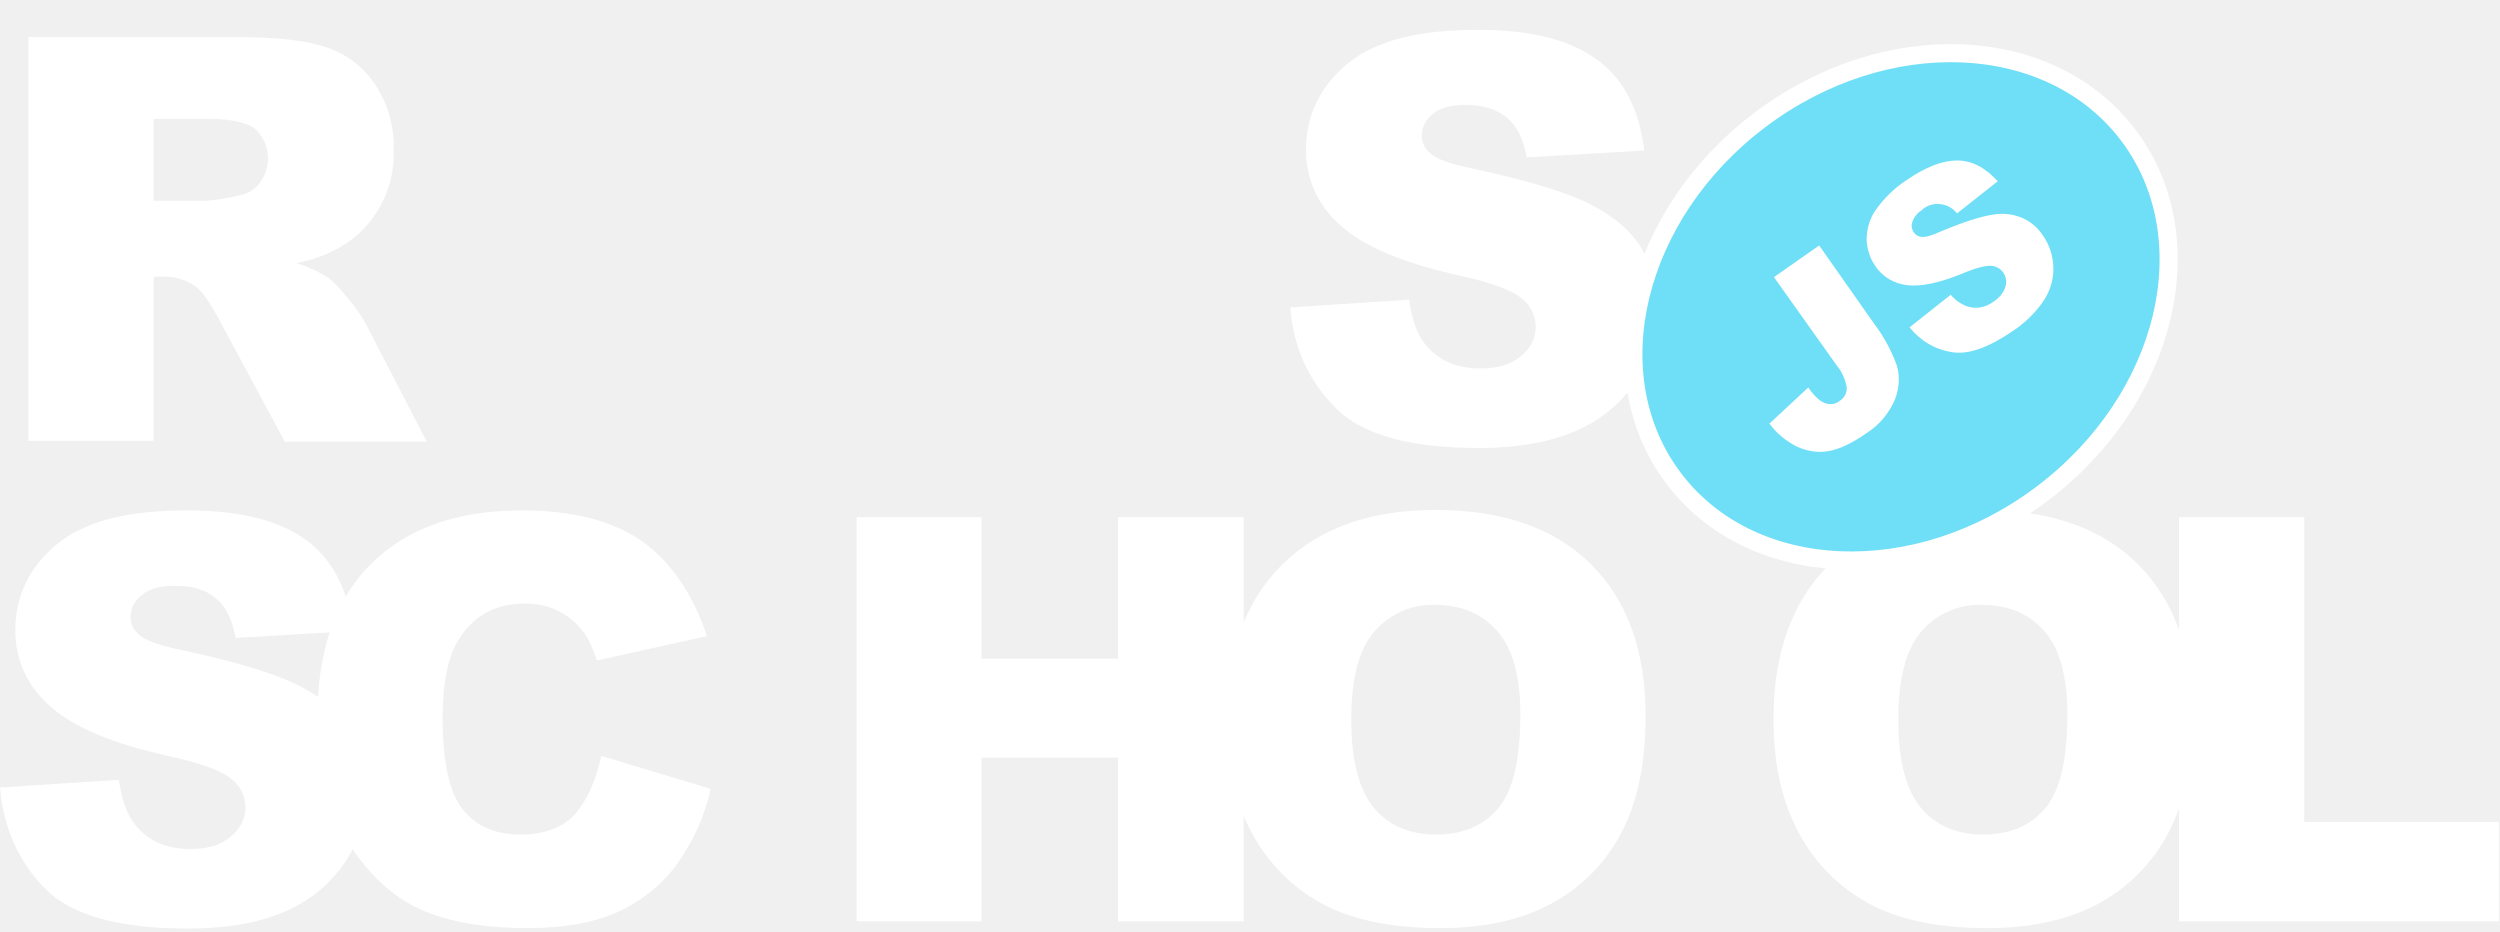
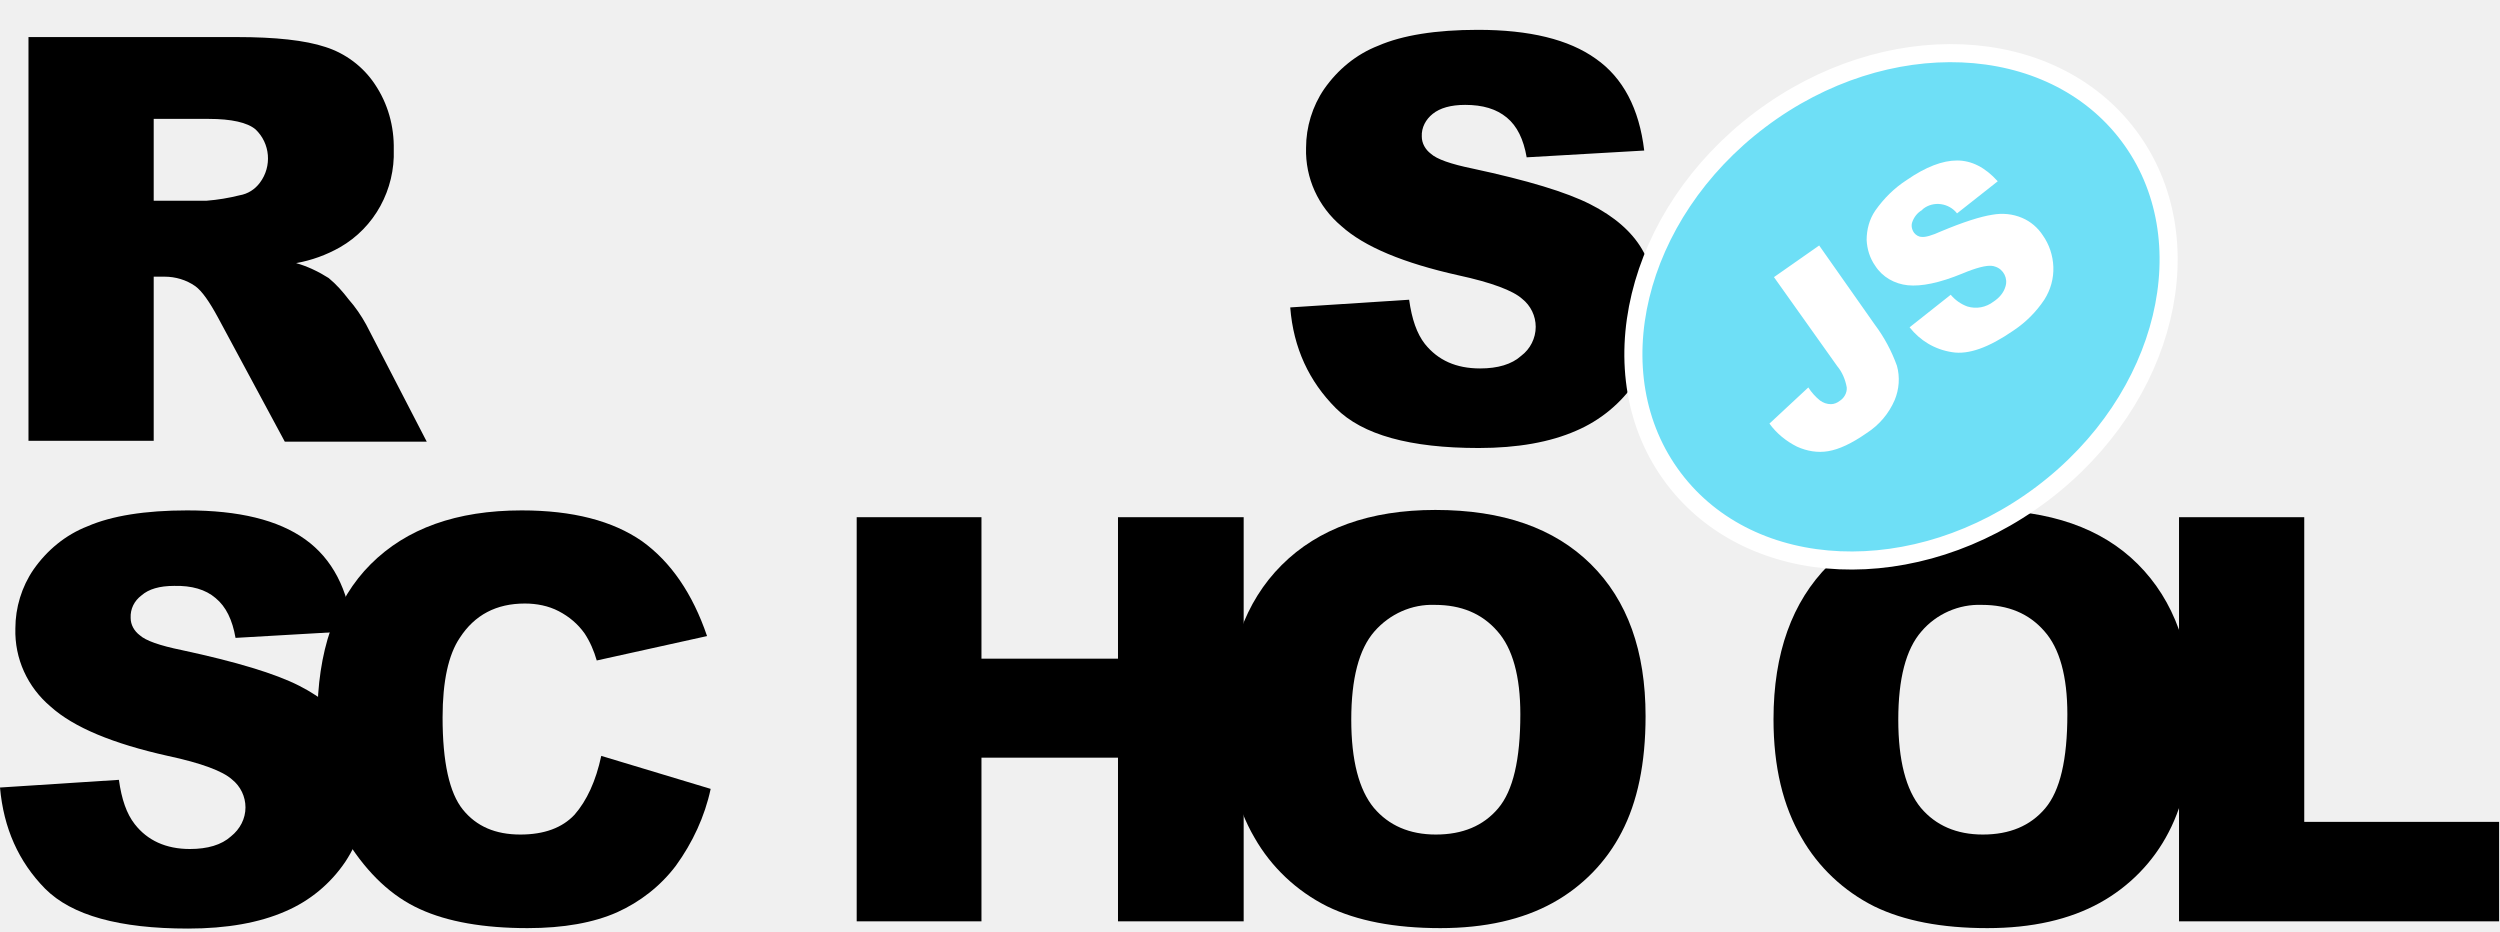
<svg xmlns="http://www.w3.org/2000/svg" width="553" height="206" viewBox="0 0 553 206" fill="#6edff6" ml-update="aware">
  <g clip-path="url(#clip0_21892_185)">
-     <path d="M285.4 68L311.7 66.3C312.3 70.6 313.4 73.8 315.2 76.1C318.1 79.7 322.1 81.5 327.4 81.5C331.3 81.5 334.4 80.6 336.5 78.7C338.5 77.2 339.7 74.8 339.7 72.3C339.7 69.9 338.6 67.6 336.7 66.1C334.7 64.3 330 62.5 322.6 60.9C310.5 58.2 301.8 54.6 296.7 50C291.6 45.7 288.7 39.4 288.9 32.7C288.9 28.1 290.3 23.5 292.9 19.7C295.9 15.4 300 12 304.9 10.1C310.2 7.8 317.6 6.6 326.9 6.6C338.3 6.6 347 8.7 353 13C359 17.2 362.6 24 363.7 33.3L337.7 34.8C337 30.8 335.6 27.9 333.3 26C331 24.1 328 23.2 324.1 23.2C320.9 23.2 318.5 23.9 316.9 25.2C315.4 26.4 314.4 28.2 314.5 30.2C314.5 31.7 315.3 33.1 316.5 34C317.8 35.2 320.9 36.3 325.8 37.3C337.9 39.9 346.5 42.5 351.8 45.2C357.1 47.9 360.9 51.2 363.2 55.1C365.6 59.1 366.8 63.7 366.7 68.4C366.7 74 365.1 79.6 361.9 84.3C358.6 89.2 354 93 348.6 95.3C342.9 97.8 335.7 99.1 327.1 99.1C311.9 99.1 301.4 96.2 295.5 90.3C289.6 84.4 286.1 77 285.4 68ZM6.3 97.6V8.2H52.4C60.9 8.2 67.5 8.9 72 10.4C76.4 11.8 80.3 14.7 82.9 18.6C85.8 22.9 87.2 27.9 87.1 33.1C87.4 41.9 82.9 50.3 75.2 54.7C72.2 56.4 68.9 57.6 65.5 58.2C68 58.9 70.5 60.1 72.7 61.5C74.4 62.9 75.8 64.5 77.1 66.2C78.6 67.9 79.9 69.8 81 71.8L94.4 97.7H63L48.2 70.2C46.3 66.7 44.7 64.4 43.2 63.3C41.2 61.9 38.8 61.2 36.4 61.2H34V97.5H6.3V97.6ZM34 44.4H45.7C48.2 44.2 50.6 43.8 53 43.2C54.8 42.9 56.4 41.9 57.5 40.4C60.2 36.8 59.8 31.7 56.5 28.6C54.7 27.1 51.2 26.3 46.2 26.3H34V44.4ZM0 174.2L26.3 172.5C26.9 176.8 28 180 29.8 182.3C32.6 185.9 36.7 187.8 42 187.8C45.9 187.8 49 186.9 51.1 185C53.1 183.4 54.3 181.1 54.3 178.6C54.3 176.2 53.2 173.9 51.3 172.4C49.3 170.6 44.6 168.8 37.1 167.2C25 164.5 16.3 160.9 11.2 156.3C6.1 152 3.2 145.7 3.4 139C3.4 134.4 4.8 129.8 7.4 126C10.4 121.7 14.5 118.3 19.4 116.4C24.7 114.1 32.1 112.9 41.4 112.9C52.8 112.9 61.5 115 67.5 119.3C73.5 123.6 77 130.3 78.1 139.6L52.1 141.1C51.4 137.1 50 134.2 47.7 132.3C45.5 130.4 42.4 129.5 38.5 129.6C35.3 129.6 32.9 130.3 31.3 131.7C29.7 132.9 28.8 134.7 28.9 136.7C28.9 138.2 29.7 139.6 30.9 140.5C32.2 141.7 35.3 142.8 40.2 143.8C52.3 146.4 60.9 149 66.2 151.7C71.5 154.4 75.3 157.7 77.6 161.6C80 165.6 81.2 170.2 81.2 174.8C81.2 180.4 79.5 185.9 76.4 190.6C73.1 195.5 68.5 199.3 63.1 201.6C57.4 204.1 50.2 205.4 41.6 205.4C26.4 205.4 15.9 202.5 10 196.6C4.1 190.6 0.8 183.2 0 174.2H0Z" fill="white" />
-     <path d="M133 167.2L157.2 174.5C155.9 180.6 153.2 186.4 149.5 191.5C146.1 196 141.6 199.5 136.5 201.8C131.3 204.1 124.7 205.3 116.7 205.3C107 205.3 99 203.9 92.9 201.1C86.7 198.3 81.4 193.3 76.9 186.2C72.4 179.1 70.2 170 70.2 158.9C70.2 144.1 74.1 132.7 82 124.8C89.9 116.9 101 112.9 115.4 112.9C126.7 112.9 135.5 115.2 142 119.7C148.4 124.3 153.2 131.3 156.4 140.7L132 146.1C131.4 144 130.5 141.9 129.3 140.1C127.8 138 125.9 136.4 123.6 135.2C121.3 134 118.7 133.5 116.1 133.5C109.8 133.5 105 136 101.7 141.1C99.2 144.8 97.9 150.7 97.9 158.7C97.9 168.6 99.4 175.4 102.4 179.1C105.4 182.8 109.6 184.6 115.1 184.6C120.4 184.6 124.4 183.1 127.1 180.2C129.8 177.1 131.8 172.8 133 167.2ZM189.5 114.4H217.1V145.7H247.3V114.4H275.1V203.8H247.3V167.6H217.1V203.8H189.5V114.4Z" fill="white" />
-     <path d="M271.3 159.1C271.3 144.5 275.4 133.1 283.5 125C291.6 116.9 303 112.8 317.5 112.8C332.4 112.8 343.8 116.8 351.9 124.8C360 132.8 364 144 364 158.4C364 168.9 362.2 177.4 358.7 184.1C355.3 190.7 350 196.1 343.5 199.7C336.8 203.4 328.5 205.3 318.6 205.3C308.5 205.3 300.2 203.7 293.6 200.5C286.8 197.1 281.2 191.8 277.5 185.3C273.4 178.3 271.3 169.6 271.3 159.1ZM298.9 159.2C298.9 168.2 300.6 174.7 303.9 178.7C307.2 182.6 311.8 184.6 317.6 184.6C323.5 184.6 328.1 182.7 331.4 178.8C334.7 174.9 336.3 168 336.3 158C336.3 149.6 334.6 143.4 331.2 139.6C327.8 135.7 323.2 133.8 317.4 133.8C312.3 133.6 307.4 135.8 304 139.7C300.6 143.6 298.9 150.1 298.9 159.2ZM392.3 159.1C392.3 144.5 396.4 133.1 404.5 125C412.6 116.9 424 112.8 438.5 112.8C453.4 112.8 464.9 116.8 472.9 124.8C480.9 132.8 485 144 485 158.4C485 168.9 483.2 177.4 479.7 184.1C476.3 190.7 471 196.1 464.5 199.7C457.8 203.4 449.5 205.3 439.6 205.3C429.5 205.3 421.2 203.7 414.6 200.5C407.8 197.1 402.2 191.8 398.5 185.3C394.4 178.3 392.3 169.6 392.3 159.1ZM419.9 159.2C419.9 168.2 421.6 174.7 424.9 178.7C428.2 182.6 432.8 184.6 438.6 184.6C444.5 184.6 449.1 182.7 452.4 178.8C455.7 174.9 457.3 168 457.3 158C457.3 149.6 455.6 143.4 452.2 139.6C448.8 135.7 444.2 133.8 438.4 133.8C433.3 133.6 428.3 135.8 425 139.7C421.6 143.6 419.9 150.1 419.9 159.2Z" fill="white" />
-     <path d="M482.1 114.4H509.7V181.8H552.8V203.8H482V114.4H482.1Z" fill="white" />
+     <path d="M285.4 68L311.7 66.3C312.3 70.6 313.4 73.8 315.2 76.1C318.1 79.7 322.1 81.5 327.4 81.5C331.3 81.5 334.4 80.6 336.5 78.7C338.5 77.2 339.7 74.8 339.7 72.3C339.7 69.9 338.6 67.6 336.7 66.1C334.7 64.3 330 62.5 322.6 60.9C310.5 58.2 301.8 54.6 296.7 50C291.6 45.7 288.7 39.4 288.9 32.7C288.9 28.1 290.3 23.5 292.9 19.7C295.9 15.4 300 12 304.9 10.1C310.2 7.8 317.6 6.6 326.9 6.6C338.3 6.6 347 8.7 353 13C359 17.2 362.6 24 363.7 33.3L337.7 34.8C337 30.8 335.6 27.9 333.3 26C331 24.1 328 23.2 324.1 23.2C320.9 23.2 318.5 23.9 316.9 25.2C315.4 26.4 314.4 28.2 314.5 30.2C314.5 31.7 315.3 33.1 316.5 34C317.8 35.2 320.9 36.3 325.8 37.3C337.9 39.9 346.5 42.5 351.8 45.2C357.1 47.9 360.9 51.2 363.2 55.1C365.6 59.1 366.8 63.7 366.7 68.4C366.7 74 365.1 79.6 361.9 84.3C358.6 89.2 354 93 348.6 95.3C342.9 97.8 335.7 99.1 327.1 99.1C311.9 99.1 301.4 96.2 295.5 90.3C289.6 84.4 286.1 77 285.4 68ZM6.3 97.6V8.2H52.4C60.9 8.2 67.5 8.9 72 10.4C76.4 11.8 80.3 14.7 82.9 18.6C85.8 22.9 87.2 27.9 87.1 33.1C87.4 41.9 82.9 50.3 75.2 54.7C72.2 56.4 68.9 57.6 65.5 58.2C68 58.9 70.5 60.1 72.7 61.5C74.4 62.9 75.8 64.5 77.1 66.2C78.6 67.9 79.9 69.8 81 71.8L94.4 97.7H63L48.2 70.2C46.3 66.7 44.7 64.4 43.2 63.3C41.2 61.9 38.8 61.2 36.4 61.2H34V97.5H6.3V97.6ZM34 44.4H45.7C48.2 44.2 50.6 43.8 53 43.2C54.8 42.9 56.4 41.9 57.5 40.4C60.2 36.8 59.8 31.7 56.5 28.6C54.7 27.1 51.2 26.3 46.2 26.3H34V44.4ZM0 174.2L26.3 172.5C26.9 176.8 28 180 29.8 182.3C32.6 185.9 36.7 187.8 42 187.8C45.9 187.8 49 186.9 51.1 185C53.1 183.4 54.3 181.1 54.3 178.6C54.3 176.2 53.2 173.9 51.3 172.4C49.3 170.6 44.6 168.8 37.1 167.2C25 164.5 16.3 160.9 11.2 156.3C6.1 152 3.2 145.7 3.4 139C3.4 134.4 4.8 129.8 7.4 126C10.4 121.7 14.5 118.3 19.4 116.4C24.7 114.1 32.1 112.9 41.4 112.9C52.8 112.9 61.5 115 67.5 119.3C73.5 123.6 77 130.3 78.1 139.6L52.1 141.1C51.4 137.1 50 134.2 47.7 132.3C45.5 130.4 42.4 129.5 38.5 129.6C35.3 129.6 32.9 130.3 31.3 131.7C29.7 132.9 28.8 134.7 28.9 136.7C28.9 138.2 29.7 139.6 30.9 140.5C32.2 141.7 35.3 142.8 40.2 143.8C52.3 146.4 60.9 149 66.2 151.7C71.5 154.4 75.3 157.7 77.6 161.6C80 165.6 81.2 170.2 81.2 174.8C81.2 180.4 79.5 185.9 76.4 190.6C73.1 195.5 68.5 199.3 63.1 201.6C57.4 204.1 50.2 205.4 41.6 205.4C26.4 205.4 15.9 202.5 10 196.6C4.1 190.6 0.8 183.2 0 174.2H0Z" fill="black" />
+     <path d="M133 167.2L157.2 174.5C155.9 180.6 153.2 186.4 149.5 191.5C146.1 196 141.6 199.5 136.5 201.8C131.3 204.1 124.7 205.3 116.7 205.3C107 205.3 99 203.9 92.9 201.1C86.7 198.3 81.4 193.3 76.9 186.2C72.4 179.1 70.2 170 70.2 158.9C70.2 144.1 74.1 132.7 82 124.8C89.9 116.9 101 112.9 115.4 112.9C126.7 112.9 135.5 115.2 142 119.7C148.4 124.3 153.2 131.3 156.4 140.7L132 146.1C131.4 144 130.5 141.9 129.3 140.1C127.8 138 125.9 136.4 123.6 135.2C121.3 134 118.7 133.5 116.1 133.5C109.8 133.5 105 136 101.7 141.1C99.2 144.8 97.9 150.7 97.9 158.7C97.9 168.6 99.4 175.4 102.4 179.1C105.4 182.8 109.6 184.6 115.1 184.6C120.4 184.6 124.4 183.1 127.1 180.2C129.8 177.1 131.8 172.8 133 167.2ZM189.5 114.4H217.1V145.7H247.3V114.4H275.1V203.8H247.3V167.6H217.1V203.8H189.5V114.4Z" fill="black" />
+     <path d="M271.3 159.1C271.3 144.5 275.4 133.1 283.5 125C291.6 116.9 303 112.8 317.5 112.8C332.4 112.8 343.8 116.8 351.9 124.8C360 132.8 364 144 364 158.4C364 168.9 362.2 177.4 358.7 184.1C355.3 190.7 350 196.1 343.5 199.7C336.8 203.4 328.5 205.3 318.6 205.3C308.5 205.3 300.2 203.7 293.6 200.5C286.8 197.1 281.2 191.8 277.5 185.3C273.4 178.3 271.3 169.6 271.3 159.1ZM298.9 159.2C298.9 168.2 300.6 174.7 303.9 178.7C307.2 182.6 311.8 184.6 317.6 184.6C323.5 184.6 328.1 182.7 331.4 178.8C334.7 174.9 336.3 168 336.3 158C336.3 149.6 334.6 143.4 331.2 139.6C327.8 135.7 323.2 133.8 317.4 133.8C312.3 133.6 307.4 135.8 304 139.7C300.6 143.6 298.9 150.1 298.9 159.2ZM392.3 159.1C392.3 144.5 396.4 133.1 404.5 125C412.6 116.9 424 112.8 438.5 112.8C453.4 112.8 464.9 116.8 472.9 124.8C480.9 132.8 485 144 485 158.4C485 168.9 483.2 177.4 479.7 184.1C476.3 190.7 471 196.1 464.5 199.7C457.8 203.4 449.5 205.3 439.6 205.3C429.5 205.3 421.2 203.7 414.6 200.5C407.8 197.1 402.2 191.8 398.5 185.3C394.4 178.3 392.3 169.6 392.3 159.1ZM419.9 159.2C419.9 168.2 421.6 174.7 424.9 178.7C428.2 182.6 432.8 184.6 438.6 184.6C444.5 184.6 449.1 182.7 452.4 178.8C455.7 174.9 457.3 168 457.3 158C457.3 149.6 455.6 143.4 452.2 139.6C448.8 135.7 444.2 133.8 438.4 133.8C433.3 133.6 428.3 135.8 425 139.7C421.6 143.6 419.9 150.1 419.9 159.2Z" fill="black" />
+     <path d="M482.1 114.4H509.7V181.8H552.8V203.8H482V114.4H482.1Z" fill="black" />
    <path d="M451.679 109.241C479.466 88.301 488.035 52.804 470.817 29.957C453.6 7.109 417.117 5.563 389.329 26.503C361.542 47.443 352.973 82.94 370.191 105.787C387.408 128.635 423.891 130.181 451.679 109.241Z" stroke="white" stroke-width="4" stroke-miterlimit="10" />
    <path d="M392.4 61.3L402.4 54.3L414.7 71.8C416.8 74.6 418.4 77.6 419.6 80.9C420.3 83.4 420.1 86.1 419.1 88.5C417.8 91.5 415.7 94 412.9 95.8C409.6 98.1 406.8 99.4 404.4 99.8C402.1 100.2 399.7 99.8 397.5 98.8C395.1 97.6 393 95.9 391.4 93.7L400 85.7C400.7 86.8 401.6 87.8 402.6 88.6C403.3 89.1 404.1 89.4 405 89.4C405.7 89.4 406.4 89.1 406.9 88.7C407.9 88.1 408.6 86.9 408.5 85.7C408.2 84 407.5 82.3 406.4 81L392.4 61.3ZM422.4 72.4L431.5 65.2C432.5 66.4 433.8 67.3 435.2 67.8C437.2 68.4 439.3 68 441 66.7C442.2 65.9 443.2 64.8 443.6 63.4C444.2 61.6 443.2 59.6 441.4 59C441.1 58.9 440.8 58.8 440.5 58.8C439.3 58.7 437.2 59.2 434.1 60.5C429 62.6 425 63.4 422 63.1C419.1 62.8 416.4 61.3 414.8 58.8C413.6 57.1 413 55.1 412.9 53.1C412.9 50.8 413.5 48.5 414.8 46.6C416.7 43.9 419 41.6 421.8 39.8C426 36.9 429.7 35.5 432.9 35.5C436.1 35.5 439.1 37 441.9 40.1L432.9 47.2C431.1 44.9 427.7 44.4 425.4 46.2L425.1 46.5C424.1 47.1 423.4 48 423 49.1C422.7 49.9 422.9 50.8 423.4 51.5C423.8 52 424.4 52.4 425.1 52.4C425.9 52.5 427.3 52.1 429.3 51.2C434.3 49.1 438.1 47.9 440.7 47.5C442.9 47.1 445.2 47.3 447.3 48.2C449.2 49 450.8 50.4 451.9 52.1C453.3 54.1 454.1 56.5 454.2 59C454.3 61.6 453.6 64.1 452.2 66.3C450.4 69 448.1 71.3 445.4 73.1C439.9 76.9 435.4 78.5 431.8 77.9C427.9 77.3 424.7 75.3 422.4 72.4Z" fill="white" />
  </g>
  <defs>
    <clipPath id="clip0_21892_185">
      <rect width="552.8" height="205.3" fill="#6edff6" />
    </clipPath>
  </defs>
</svg>
